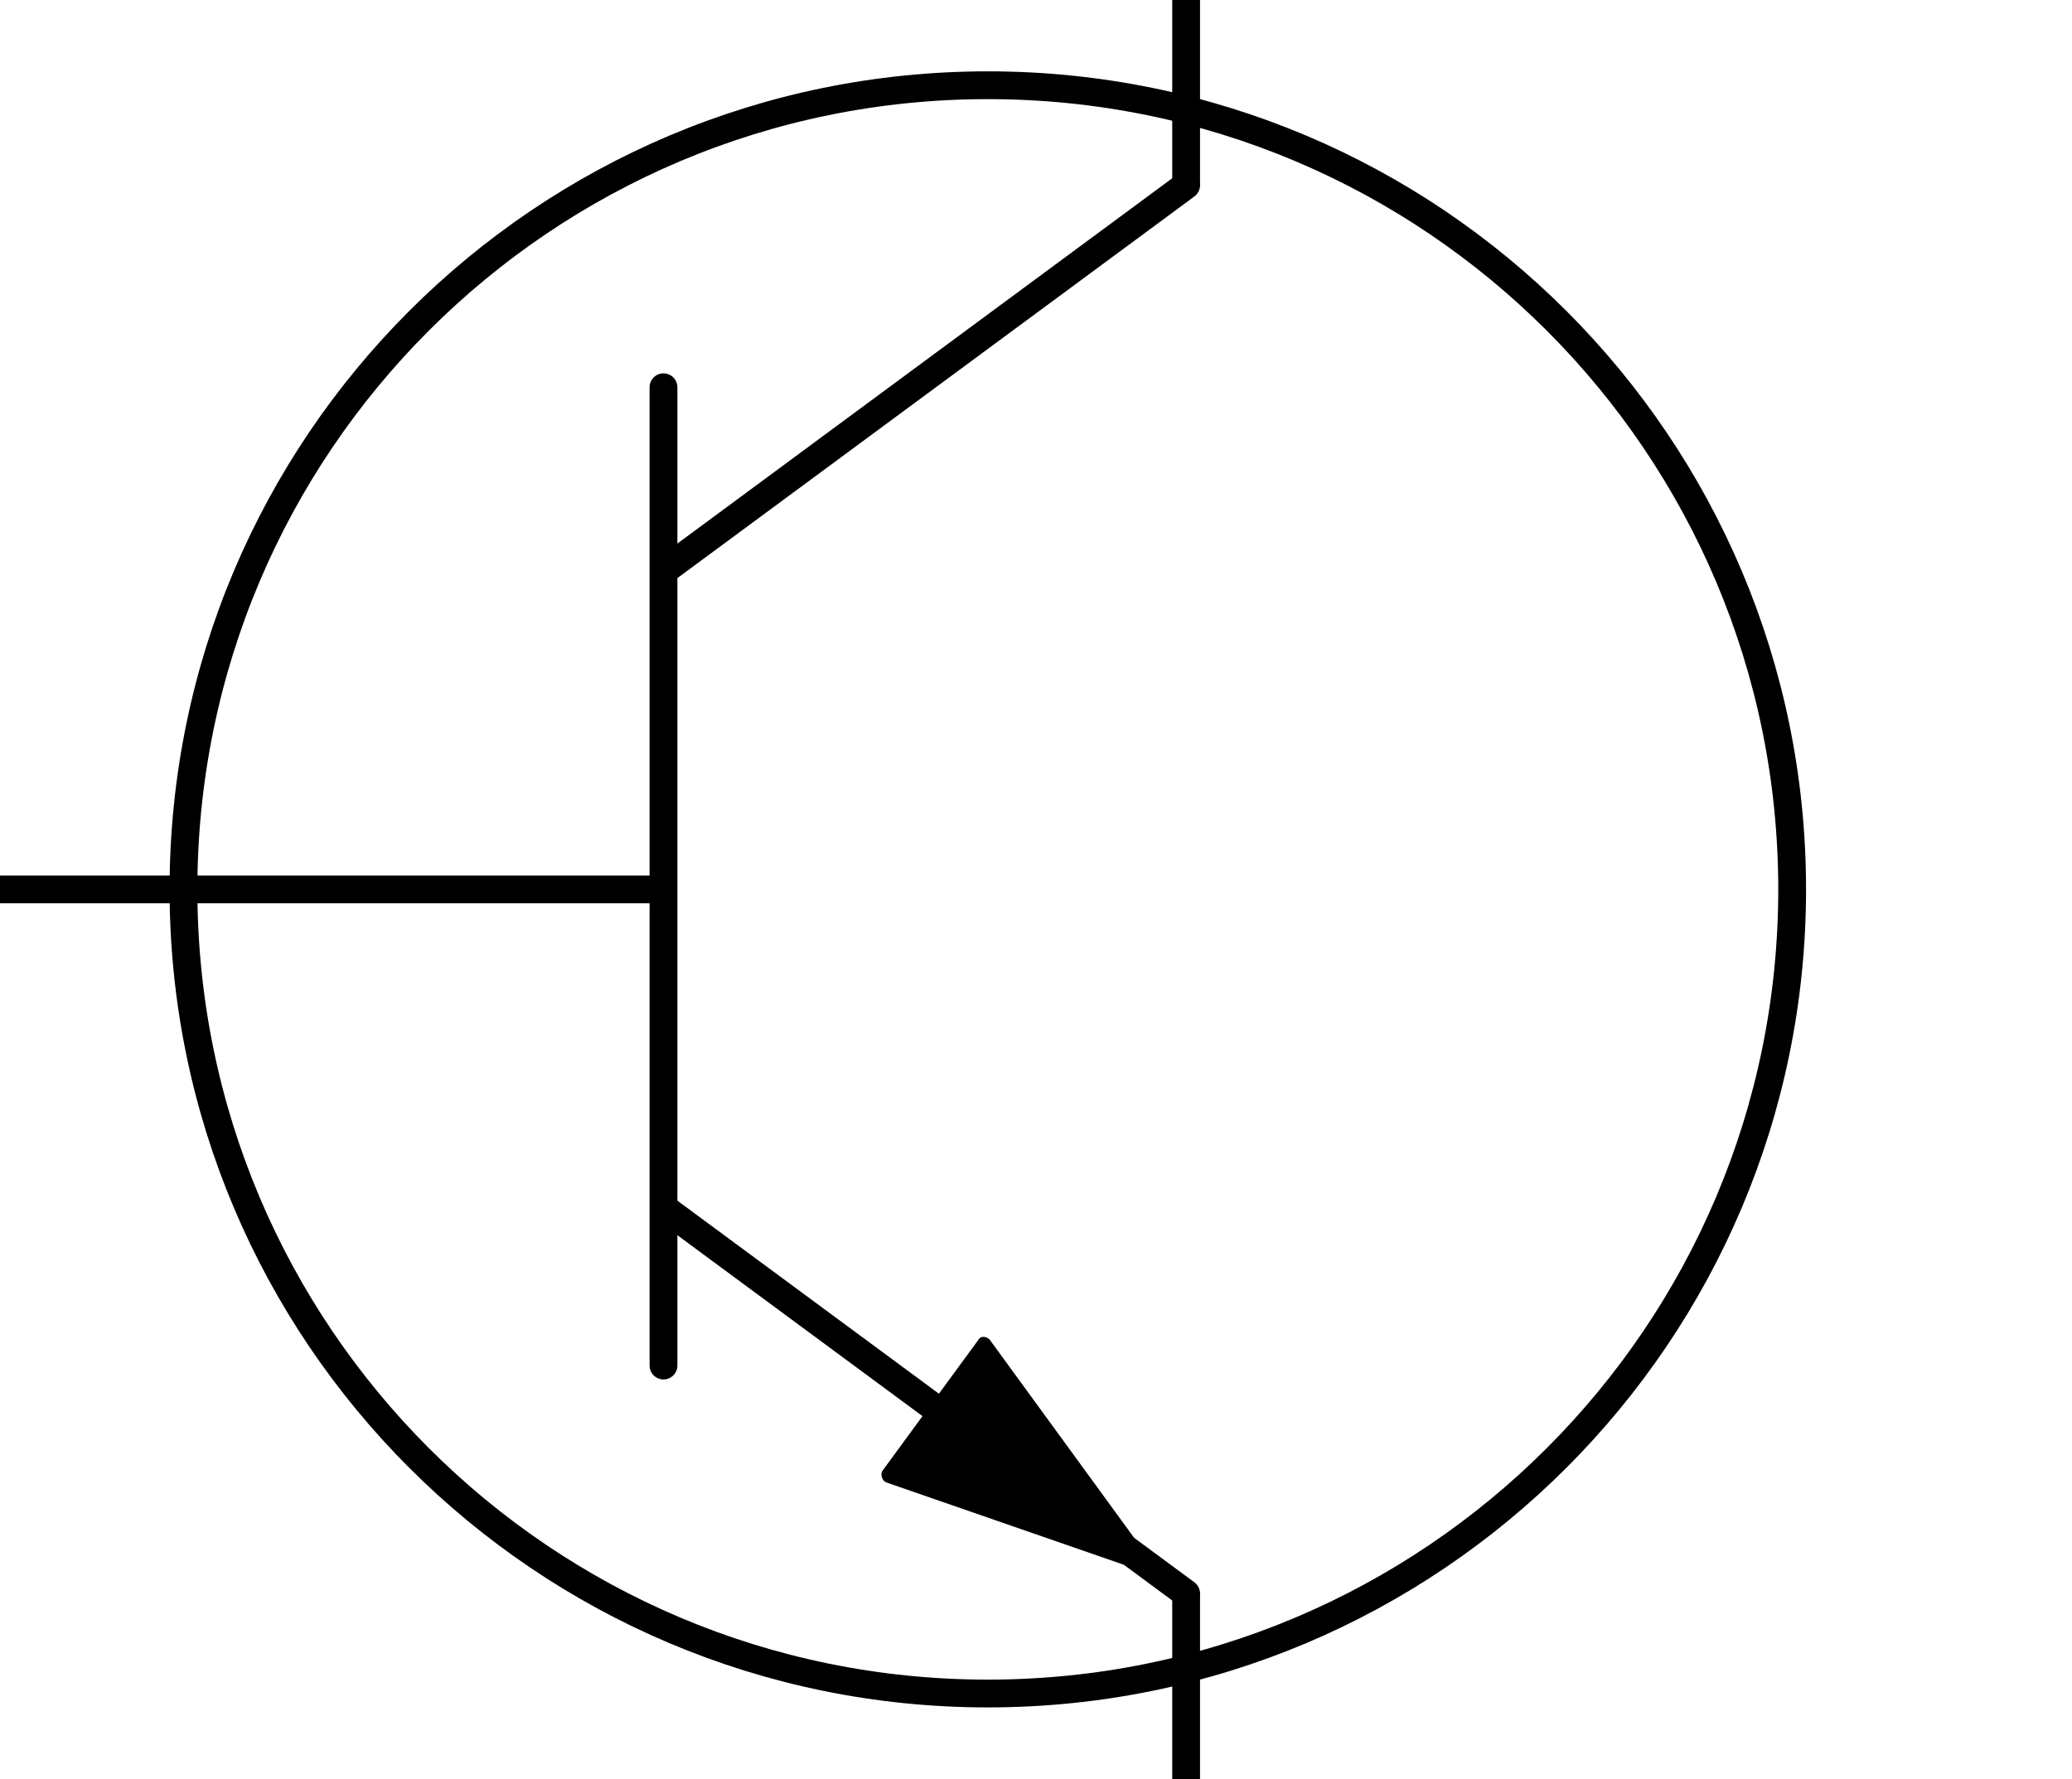
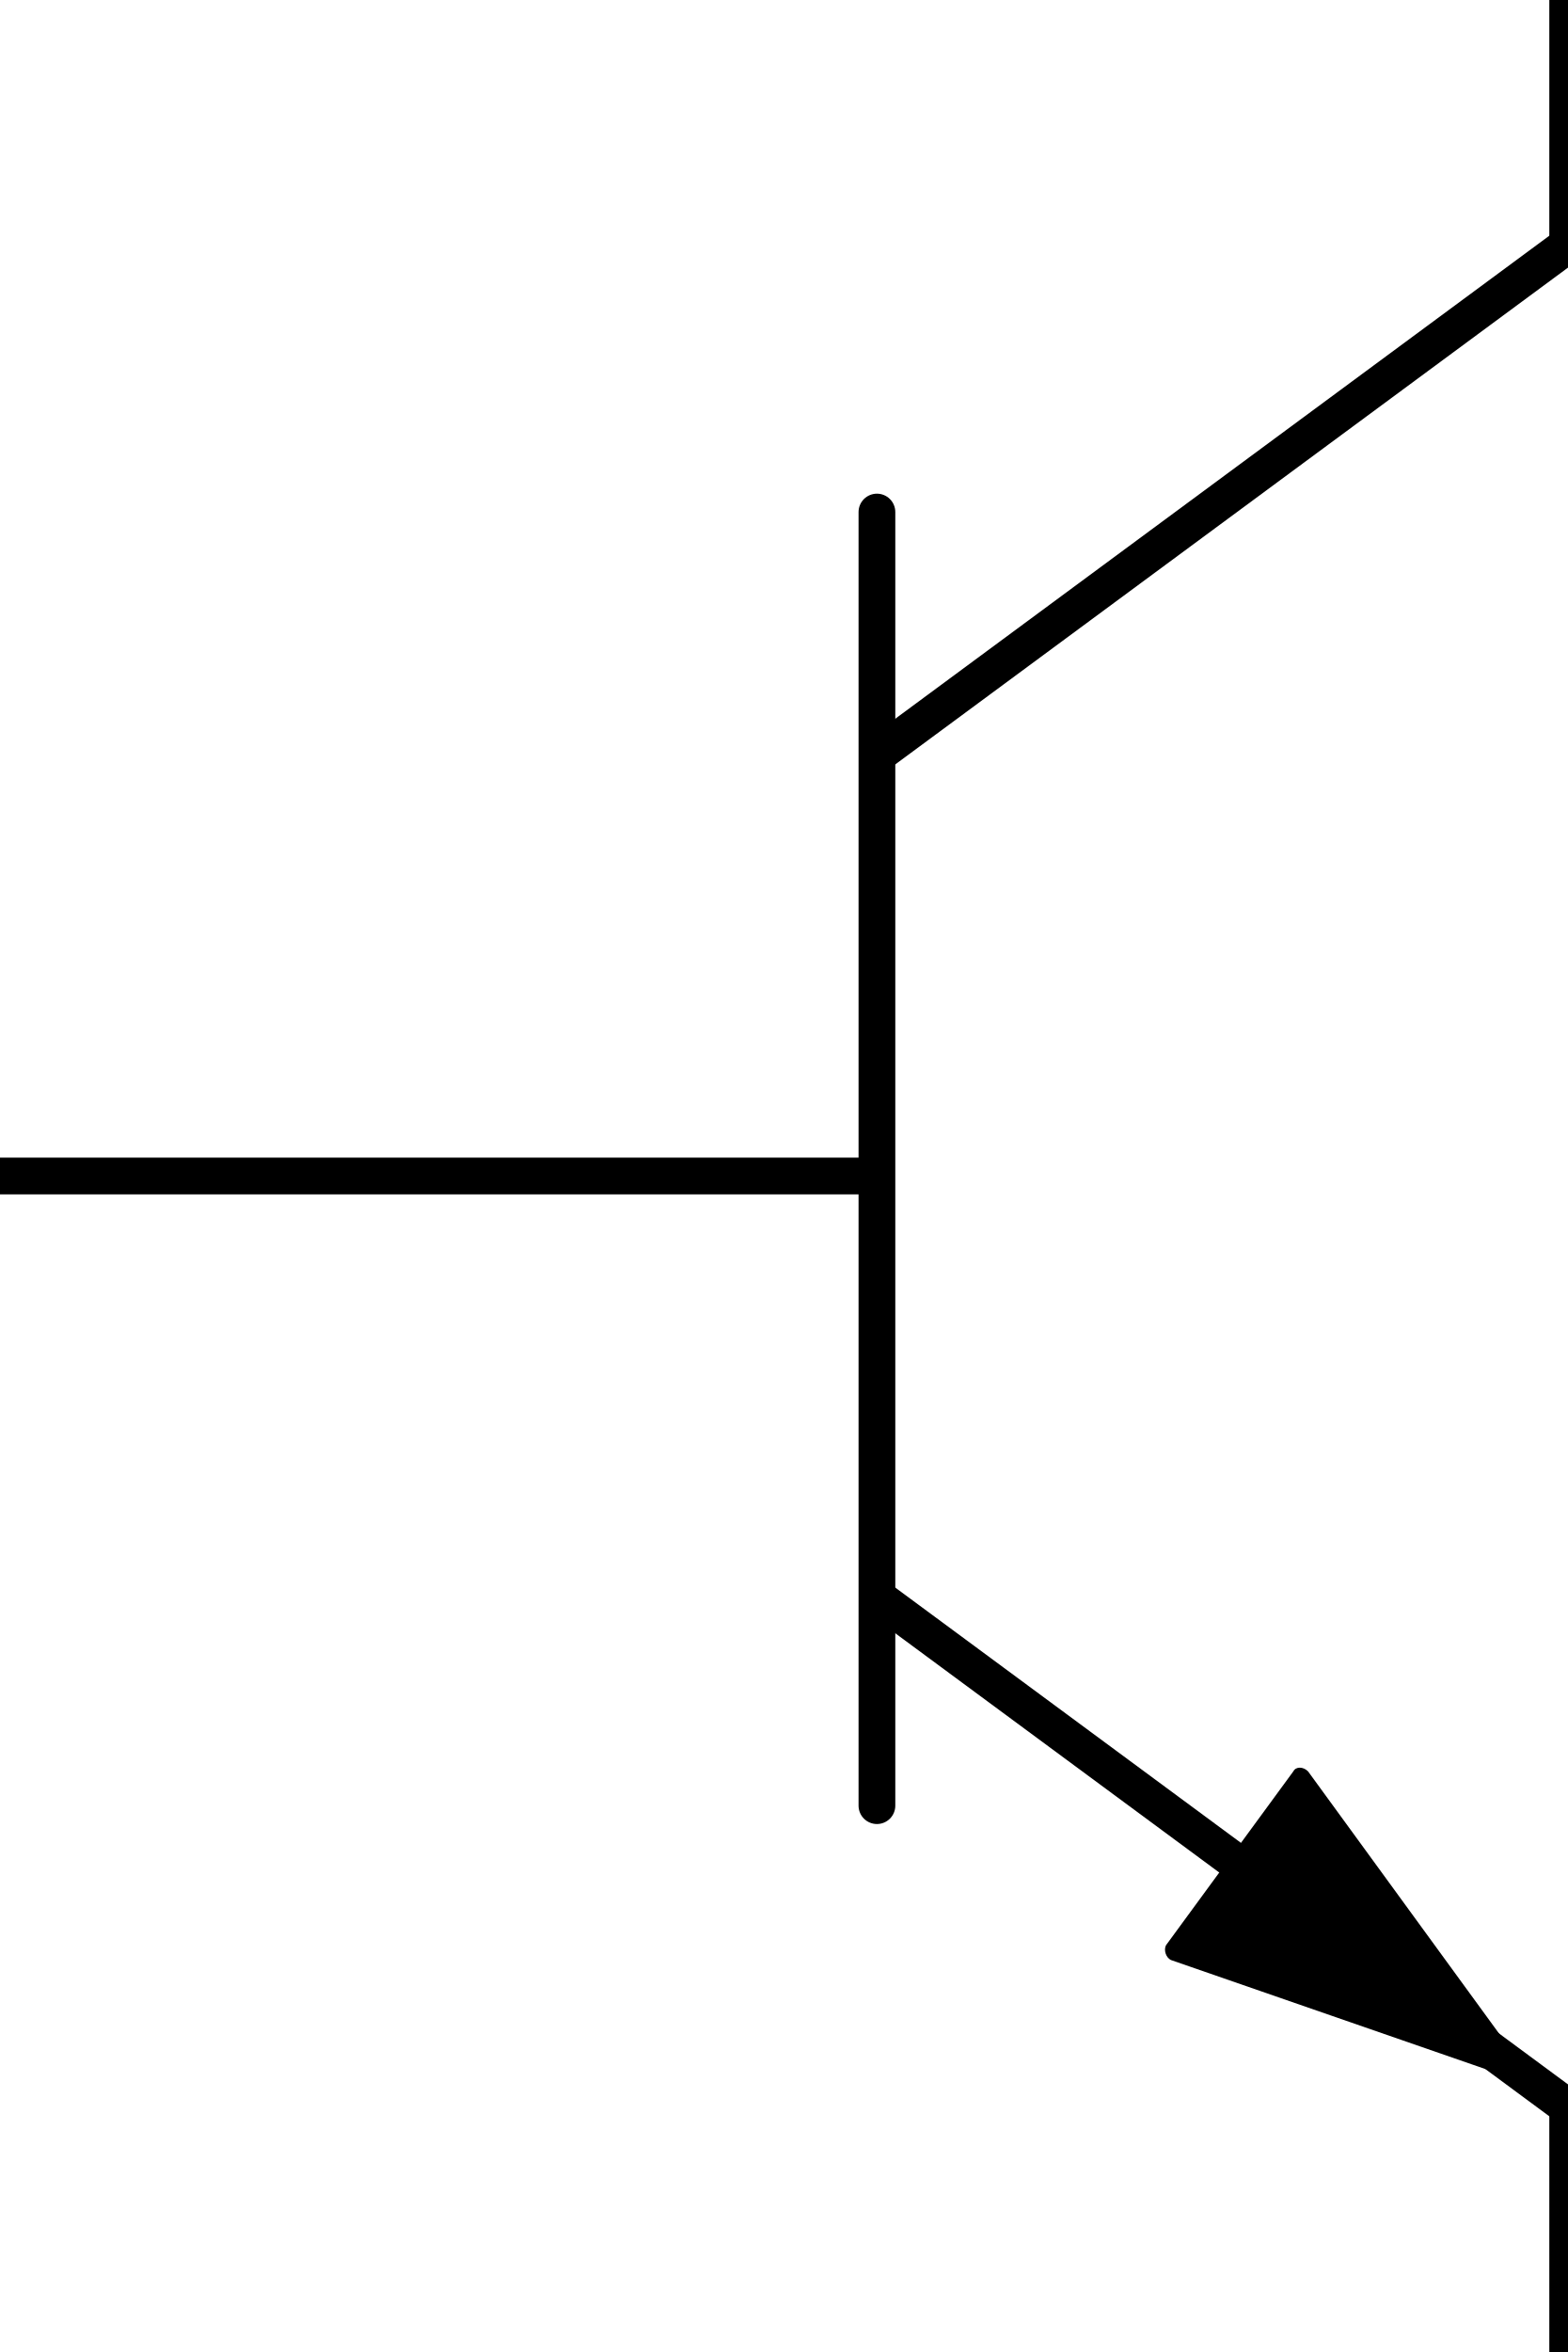
- <svg xmlns="http://www.w3.org/2000/svg" id="Layer_1" version="1.1" viewBox="0 0 111.8 96">
+ <svg xmlns="http://www.w3.org/2000/svg" id="Layer_1" version="1.1" viewBox="0 0 64 96">
  <defs>
    <style>
      .st0 {
        stroke-linecap: square;
      }

      .st0, .st1 {
        fill: none;
        stroke: #000;
        stroke-linejoin: round;
        stroke-width: 1.5px;
      }

      .st1 {
        stroke-linecap: round;
      }
    </style>
  </defs>
  <line class="st0" y1="48" x2="35.6" y2="48" />
  <line class="st1" x1="36.1" y1="30.6" x2="64" y2="10" />
  <line class="st1" x1="64" y1="86" x2="36.1" y2="65.4" />
  <line class="st1" x1="64" y1="96" x2="64" y2="86.1" />
  <line class="st1" x1="64" y1="9.9" x2="64" />
  <line class="st1" x1="35.8" y1="20.9" x2="35.8" y2="73.7" />
-   <circle class="st1" cx="53.3" cy="48" r="43.4" />
  <path d="M62.8,85.2l-15-5.2c-.2-.1-.3-.4-.2-.6l5.2-7.1c.1-.2.4-.2.6,0l9.4,12.9h0Z" />
</svg>
